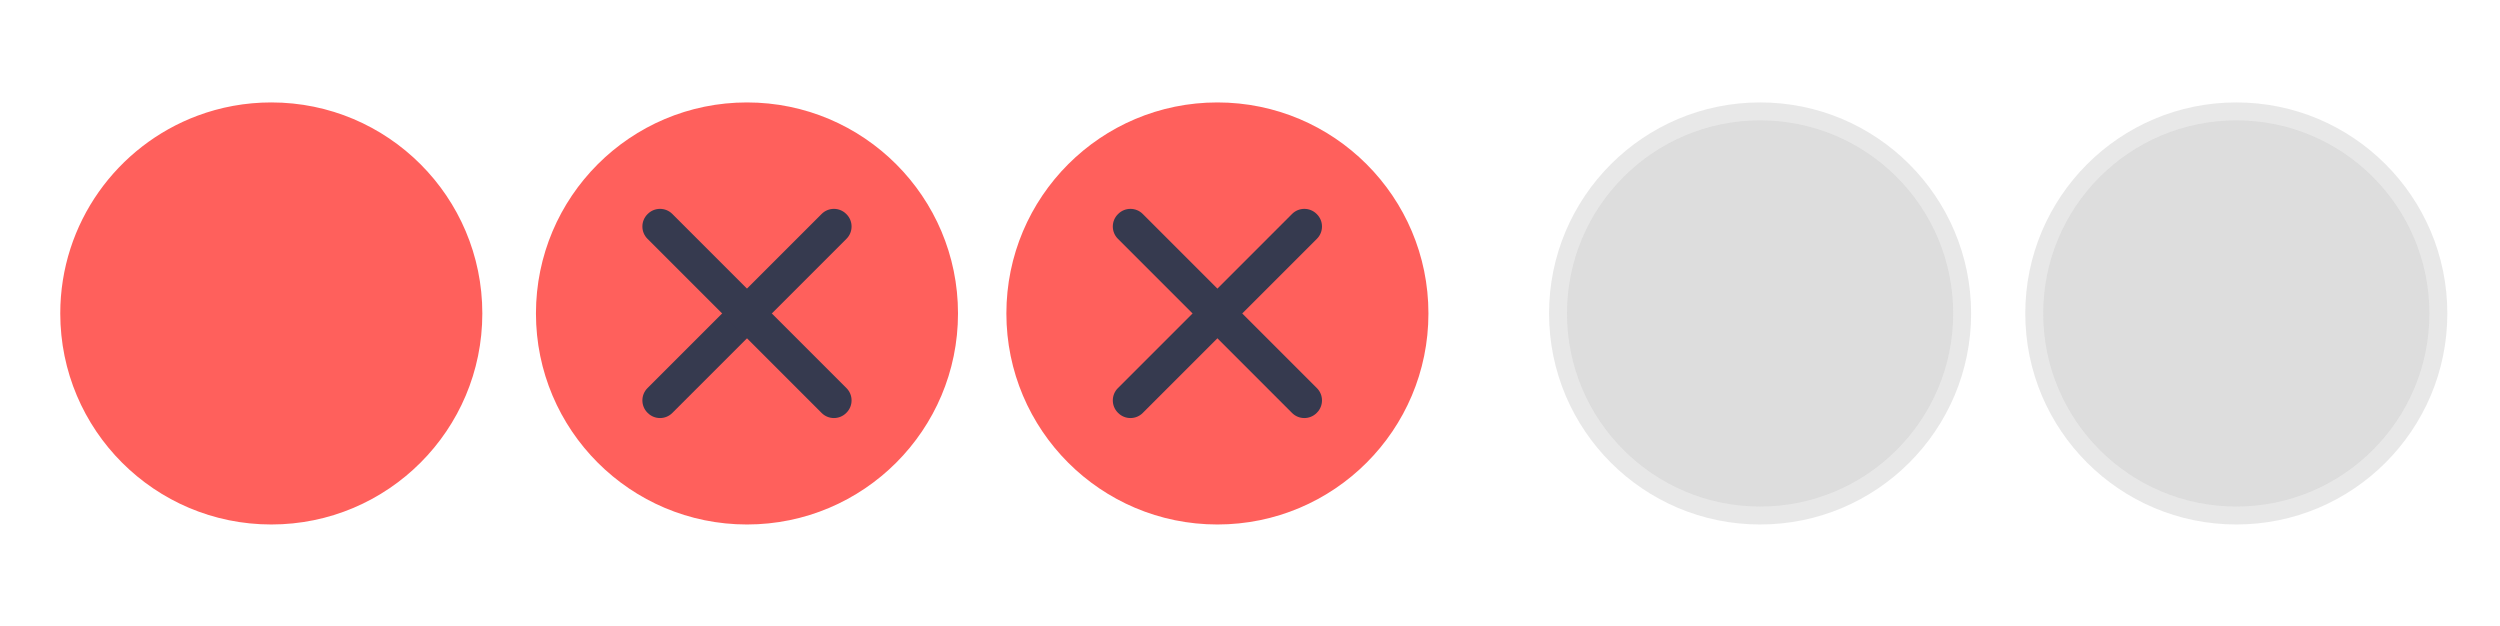
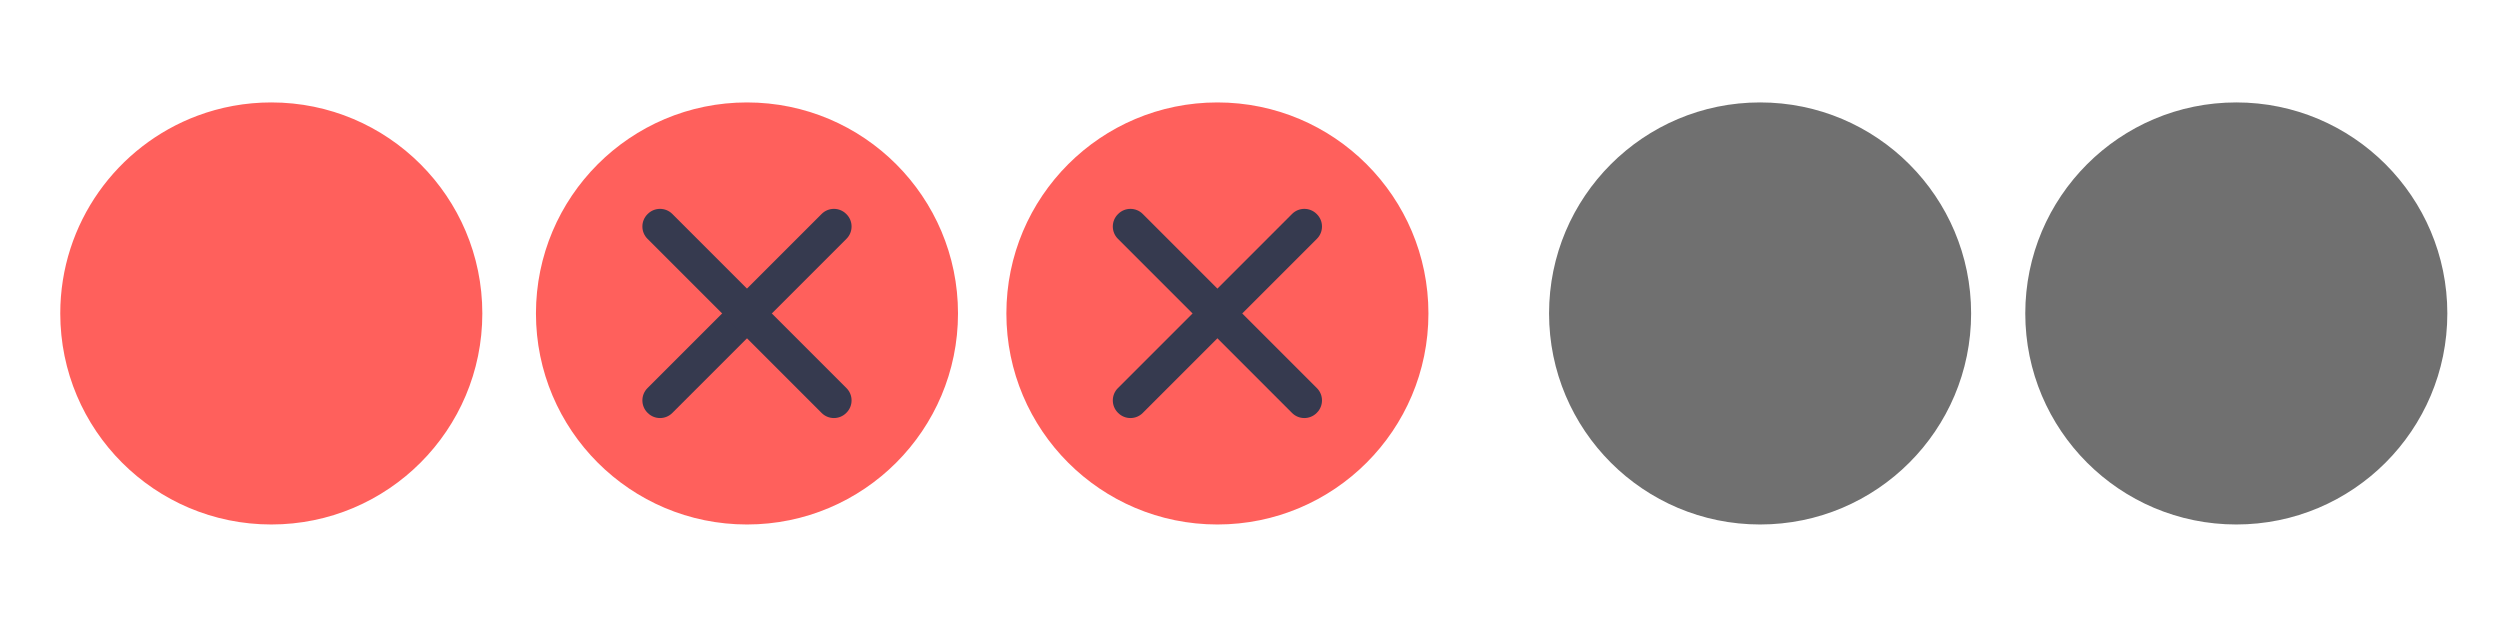
<svg xmlns="http://www.w3.org/2000/svg" xmlns:xlink="http://www.w3.org/1999/xlink" version="1.1" id="svg4428" height="29.867" width="119.467">
  <defs id="defs4430">
    <linearGradient id="linearGradient3913">
      <stop id="stop3915" offset="0" style="stop-color:#ffffff;stop-opacity:1;" />
      <stop style="stop-color:#ffffff;stop-opacity:0.498;" offset="0.5" id="stop3921" />
      <stop id="stop3917" offset="1" style="stop-color:#ffffff;stop-opacity:0;" />
    </linearGradient>
    <linearGradient id="linearGradient3868">
      <stop id="stop3870" offset="0" style="stop-color:#5a5a5a;stop-opacity:1;" />
      <stop id="stop3872" offset="1" style="stop-color:#646464;stop-opacity:1;" />
    </linearGradient>
    <linearGradient id="linearGradient3813">
      <stop id="stop3815" offset="0" style="stop-color:#666666;stop-opacity:1;" />
      <stop id="stop3817" offset="1" style="stop-color:#636363;stop-opacity:1;" />
    </linearGradient>
    <linearGradient id="linearGradient3787">
      <stop id="stop3789" offset="0" style="stop-color:#e5e5df;stop-opacity:1;" />
      <stop id="stop3791" offset="1" style="stop-color:#dadad4;stop-opacity:1;" />
    </linearGradient>
    <linearGradient id="linearGradient3806-3-5-6">
      <stop id="stop3808-6-9-1" offset="0" style="stop-color:#303030;stop-opacity:1;" />
      <stop id="stop3810-4-6-3" offset="1" style="stop-color:#232323;stop-opacity:1;" />
    </linearGradient>
    <linearGradient gradientUnits="userSpaceOnUse" y2="1032.362" x2="40" y1="1044.362" x1="40" id="linearGradient3793" xlink:href="#linearGradient3787" />
    <linearGradient gradientTransform="matrix(1.166667,0,0,1.076923,-6.5,-80.33555)" y2="1032.362" x2="40" y1="1044.362" x1="40" gradientUnits="userSpaceOnUse" id="linearGradient3828" xlink:href="#linearGradient3787" />
    <linearGradient y2="1032.362" x2="40" y1="1044.362" x1="40" gradientTransform="matrix(1.166667,0,0,1.076923,-35.5,-1105.698)" gradientUnits="userSpaceOnUse" id="linearGradient3835" xlink:href="#linearGradient3787-8" />
    <linearGradient y2="1032.362" x2="40" y1="1044.362" x1="40" gradientTransform="matrix(1.166667,0,0,1.076923,-35.5,-1105.698)" gradientUnits="userSpaceOnUse" id="linearGradient3835-4" xlink:href="#linearGradient3787-8" />
    <linearGradient id="linearGradient3787-8">
      <stop id="stop3789-2" offset="0" style="stop-color:#f5f5ee;stop-opacity:1;" />
      <stop id="stop3791-6" offset="1" style="stop-color:#e6e6df;stop-opacity:1;" />
    </linearGradient>
    <linearGradient y2="1032.362" x2="40" y1="1044.362" x1="40" gradientTransform="matrix(1.166667,0,0,1.076923,-35.5,-1105.698)" gradientUnits="userSpaceOnUse" id="linearGradient3835-3" xlink:href="#linearGradient3787-8" />
    <linearGradient id="linearGradient3787-7">
      <stop id="stop3789-3" offset="0" style="stop-color:#f5f5ee;stop-opacity:1;" />
      <stop id="stop3791-3" offset="1" style="stop-color:#e6e6e0;stop-opacity:1;" />
    </linearGradient>
    <linearGradient gradientUnits="userSpaceOnUse" y2="8.25" x2="11" y1="15.75" x1="11" id="linearGradient3807" xlink:href="#linearGradient3787" />
    <linearGradient gradientUnits="userSpaceOnUse" y2="8.8" x2="29.5" y1="15.2" x1="29.5" id="linearGradient3819" xlink:href="#linearGradient3813" />
    <linearGradient gradientUnits="userSpaceOnUse" y2="15.889" x2="10" y1="7" x1="10" id="linearGradient3807-1" xlink:href="#linearGradient4231" />
    <linearGradient id="linearGradient4231">
      <stop style="stop-color:#e7e7e1;stop-opacity:1;" offset="0" id="stop4233" />
      <stop style="stop-color:#dadad3;stop-opacity:1;" offset="1" id="stop4239" />
    </linearGradient>
    <linearGradient gradientUnits="userSpaceOnUse" y2="7" x2="10" y1="15.889" x1="10" id="linearGradient3807-1-1" xlink:href="#linearGradient4231-1" />
    <linearGradient id="linearGradient4231-1">
      <stop style="stop-color:#e5e5de;stop-opacity:1;" offset="0" id="stop4233-6" />
      <stop style="stop-color:#dadad3;stop-opacity:1;" offset="1" id="stop4239-7" />
    </linearGradient>
    <linearGradient id="linearGradient4363">
      <stop id="stop4365" offset="0" style="stop-color:#979791;stop-opacity:1;" />
      <stop id="stop4367" offset="1" style="stop-color:#dadad4;stop-opacity:0;" />
    </linearGradient>
    <linearGradient id="linearGradient4363-7">
      <stop id="stop4365-9" offset="0" style="stop-color:#f5f5ef;stop-opacity:1;" />
      <stop id="stop4367-8" offset="1" style="stop-color:#dadad4;stop-opacity:0;" />
    </linearGradient>
    <linearGradient y2="58" x2="248.632" y1="79" x1="248.632" gradientTransform="matrix(1.1875,0,0,1,-41.25,0)" gradientUnits="userSpaceOnUse" id="linearGradient4361" xlink:href="#linearGradient4231-7" />
    <linearGradient id="linearGradient4231-7">
      <stop style="stop-color:#e6e6df;stop-opacity:1;" offset="0" id="stop4233-4" />
      <stop style="stop-color:#d1d1ca;stop-opacity:1;" offset="1" id="stop4239-8" />
    </linearGradient>
    <linearGradient y2="58" x2="248.632" y1="79" x1="248.632" gradientTransform="matrix(1.1875,0,0,1,-262.25,-55.99998)" gradientUnits="userSpaceOnUse" id="linearGradient3127" xlink:href="#linearGradient4231-7" />
    <linearGradient y2="58" x2="248.632" y1="79" x1="248.632" gradientTransform="matrix(1.1875,0,0,1,-262.25,-55.99998)" gradientUnits="userSpaceOnUse" id="linearGradient3154" xlink:href="#linearGradient4231-7" />
    <linearGradient y2="58" x2="248.632" y1="79" x1="248.632" gradientTransform="matrix(1.1875,0,0,1,-249.25,-54.99998)" gradientUnits="userSpaceOnUse" id="linearGradient3159" xlink:href="#linearGradient4231-7" />
    <linearGradient y2="58" x2="248.632" y1="79" x1="248.632" gradientTransform="matrix(1.1875,0,0,1,-262.25,-55.99998)" gradientUnits="userSpaceOnUse" id="linearGradient3159-0" xlink:href="#linearGradient4231-7-9" />
    <linearGradient id="linearGradient4231-7-9">
      <stop style="stop-color:#e6e6df;stop-opacity:1;" offset="0" id="stop4233-4-2" />
      <stop style="stop-color:#d1d1ca;stop-opacity:1;" offset="1" id="stop4239-8-9" />
    </linearGradient>
    <linearGradient id="linearGradient4231-5">
      <stop style="stop-color:#e5e5de;stop-opacity:1;" offset="0" id="stop4233-41" />
      <stop style="stop-color:#dadad3;stop-opacity:1;" offset="1" id="stop4239-73" />
    </linearGradient>
    <linearGradient y2="58" x2="248.632" y1="79" x1="248.632" gradientTransform="matrix(1.1875,0,0,1,-262.25,-55.99998)" gradientUnits="userSpaceOnUse" id="linearGradient3159-1" xlink:href="#linearGradient4231-7-7" />
    <linearGradient id="linearGradient4231-7-7">
      <stop style="stop-color:#e6e6df;stop-opacity:1;" offset="0" id="stop4233-4-7" />
      <stop style="stop-color:#d1d1ca;stop-opacity:1;" offset="1" id="stop4239-8-2" />
    </linearGradient>
    <linearGradient gradientUnits="userSpaceOnUse" y2="7" x2="10" y1="15.889" x1="10" id="linearGradient3807-1-7" xlink:href="#linearGradient4231-73" />
    <linearGradient id="linearGradient4231-73">
      <stop style="stop-color:#e5e5de;stop-opacity:1;" offset="0" id="stop4233-1" />
      <stop style="stop-color:#dadad3;stop-opacity:1;" offset="1" id="stop4239-85" />
    </linearGradient>
    <radialGradient gradientUnits="userSpaceOnUse" gradientTransform="matrix(1,0,0,0.492929,0.1212798,524.5964)" r="8.006" fy="1034.921" fx="-14.843" cy="1034.921" cx="-14.843" id="radialGradient5329" xlink:href="#linearGradient4363-7" />
    <filter height="1.758" y="-0.379" width="1.371" x="-0.185" id="filter5355">
      <feGaussianBlur id="feGaussianBlur5357" stdDeviation="1.207" />
    </filter>
  </defs>
  <g transform="translate(0,-1092.653)" id="layer1">
    <g transform="translate(86.4,-3.2)" id="4" />
    <path transform="matrix(0.998626,0,0,0.9174844,122.4367,158.2753)" id="path3863" d="m -22.666,1038.623 h 15.888 c -0.374,-10.748 -15.894,-9.959 -15.888,0 z" style="opacity:0;fill:url(#radialGradient5329);fill-opacity:1;stroke:#000000;stroke-width:0.1;stroke-linecap:butt;stroke-linejoin:miter;stroke-miterlimit:4;stroke-dasharray:none;stroke-opacity:1;filter:url(#filter5355)" />
    <g transform="matrix(0.02211836,0,0,-0.02211825,2.814838,1117.89)" id="active-center">
      <path id="path14" style="fill:#ff605c;fill-opacity:1;fill-rule:evenodd;stroke:none;stroke-width:0;stroke-dasharray:none" d="M 458.879,7.858 C 710.679,7.858 914.8,211.983 914.8,463.788 c 0,251.795 -204.121,455.921 -455.921,455.921 -56.252,0 -110.124,-10.187 -159.872,-28.817 C 126.064,826.127 2.954,659.332 2.954,463.788 2.954,211.983 207.079,7.858 458.879,7.858" />
      <path id="path16" style="fill:#ff605c;fill-opacity:1;fill-rule:evenodd;stroke:none;stroke-width:0;stroke-dasharray:none" d="m 458.879,46.638 c 230.384,0 417.146,186.763 417.146,417.15 0,230.379 -186.762,417.141 -417.146,417.141 -230.383,0 -417.15,-186.763 -417.15,-417.141 0,-230.387 186.767,-417.15 417.15,-417.15" />
    </g>
    <g transform="matrix(0.02211825,0,0,-0.02211826,25.48017,1117.819)" id="hover-center">
      <path id="path14-6" style="fill:#ff605c;fill-opacity:1;fill-rule:evenodd;stroke:none;stroke-width:1.067" d="m 461.867,4.638 c 251.796,0 455.921,204.125 455.921,455.925 0,251.801 -204.125,455.925 -455.921,455.925 -251.804,0 -455.929,-204.125 -455.929,-455.925 0,-251.799 204.125,-455.925 455.929,-455.925" />
      <path id="path16-5" style="fill:#ff605c;fill-opacity:1;fill-rule:evenodd;stroke:none;stroke-width:1.067" d="m 461.867,43.412 c 230.379,0 417.141,186.767 417.141,417.15 0,230.384 -186.763,417.147 -417.141,417.147 -230.387,0 -417.15,-186.763 -417.15,-417.147 0,-230.383 186.763,-417.15 417.15,-417.15" />
      <path id="path18" style="fill:#363a4f;fill-opacity:1;fill-rule:evenodd;stroke:none;stroke-width:1.067" d="m 246.821,299.191 376.412,376.413 c 14.567,14.566 38.4,14.566 52.975,0 l 0.697,-0.704 c 14.571,-14.566 14.571,-38.4 0.004,-52.971 L 300.496,245.521 c -14.571,-14.571 -38.404,-14.571 -52.971,0 l -0.704,0.695 c -14.567,14.571 -14.567,38.409 0,52.975" />
      <path id="path20" style="fill:#363a4f;fill-opacity:1;fill-rule:evenodd;stroke:none;stroke-width:1.067" d="m 300.496,675.604 376.409,-376.413 c 14.566,-14.566 14.566,-38.404 0,-52.971 l -0.701,-0.7 c -14.571,-14.571 -38.403,-14.571 -52.971,0 L 246.821,621.93 c -14.572,14.571 -14.572,38.404 0,52.975 l 0.7,0.7 c 14.571,14.571 38.404,14.571 52.975,0" />
    </g>
    <g transform="matrix(0.02211825,0,0,-0.02211836,47.96021,1117.944)" id="pressed-center">
      <path id="path14-4" style="fill:#ff605c;fill-opacity:1;fill-rule:evenodd;stroke:none;stroke-width:1.067" d="m 461.867,10.287 c 251.796,0 455.921,204.125 455.921,455.921 0,251.801 -204.125,455.925 -455.921,455.925 -251.804,0 -455.929,-204.125 -455.929,-455.925 0,-251.795 204.125,-455.921 455.929,-455.921" />
      <path id="path16-2" style="fill:#ff605c;fill-opacity:1;fill-rule:evenodd;stroke:none;stroke-width:1.067" d="m 461.867,49.063 c 230.379,0 417.141,186.767 417.141,417.145 0,230.388 -186.763,417.15 -417.141,417.15 -230.387,0 -417.15,-186.762 -417.15,-417.15 0,-230.379 186.763,-417.145 417.15,-417.145" />
      <path id="path18-6" style="fill:#363a4f;fill-opacity:1;fill-rule:evenodd;stroke:none;stroke-width:1.067" d="m 246.821,304.842 376.412,376.409 c 14.567,14.571 38.4,14.571 52.975,0 l 0.697,-0.7 c 14.571,-14.567 14.571,-38.404 0.004,-52.972 L 300.496,251.171 c -14.571,-14.571 -38.404,-14.571 -52.971,0 l -0.704,0.695 c -14.567,14.571 -14.567,38.404 0,52.975" />
      <path id="path20-2" style="fill:#363a4f;fill-opacity:1;fill-rule:evenodd;stroke:none;stroke-width:1.067" d="M 300.496,681.25 676.905,304.842 c 14.566,-14.566 14.566,-38.404 0,-52.975 l -0.701,-0.695 c -14.571,-14.571 -38.403,-14.571 -52.971,0 L 246.821,627.579 c -14.572,14.567 -14.572,38.404 0,52.972 l 0.7,0.7 c 14.571,14.571 38.404,14.571 52.975,0" />
    </g>
-     <g style="fill:#6b6b6b;fill-opacity:1" transform="matrix(0.02211826,0,0,-0.02211835,73.95945,1117.824)" id="inactive-center">
-       <path id="path14-0" style="opacity:0.5;fill:#d1d1d1;fill-opacity:1;fill-rule:evenodd;stroke:none;stroke-width:1.067" d="m 458.879,4.875 c 251.801,0 455.925,204.121 455.925,455.925 0,251.796 -204.125,455.921 -455.925,455.921 C 207.079,916.721 2.954,712.596 2.954,460.8 2.954,208.996 207.079,4.875 458.879,4.875" />
-       <path id="path16-8" style="opacity:0.5;fill:#d1d1d1;fill-opacity:1;fill-rule:evenodd;stroke:none;stroke-width:1.067" d="m 458.879,43.65 c 230.384,0 417.15,186.763 417.15,417.15 0,230.379 -186.766,417.146 -417.15,417.146 C 228.496,877.946 41.729,691.179 41.729,460.8 41.729,230.413 228.496,43.65 458.879,43.65" />
+     <g style="fill:#101010;fill-opacity:1" transform="matrix(0.02211826,0,0,-0.02211835,73.95945,1117.824)" id="inactive-center">
+       <path id="path14-0" style="opacity:0.9;fill:#606060;fill-opacity:1;fill-rule:evenodd;stroke:none;stroke-width:1.067" d="m 458.879,4.875 c 251.801,0 455.925,204.121 455.925,455.925 0,251.796 -204.125,455.921 -455.925,455.921 C 207.079,916.721 2.954,712.596 2.954,460.8 2.954,208.996 207.079,4.875 458.879,4.875" />
+       <path id="path16-8" style="opacity:0.0;fill:#d1d1d1;fill-opacity:1;fill-rule:evenodd;stroke:none;stroke-width:1.067" d="m 458.879,43.65 c 230.384,0 417.15,186.763 417.15,417.15 0,230.379 -186.766,417.146 -417.15,417.146 C 228.496,877.946 41.729,691.179 41.729,460.8 41.729,230.413 228.496,43.65 458.879,43.65" />
    </g>
-     <g style="fill:#6b6b6b;fill-opacity:1" transform="matrix(0.02211826,0,0,-0.02211835,96.71634,1117.824)" id="deactivated-center">
-       <path id="path14-0-0" style="opacity:0.5;fill:#d1d1d1;fill-opacity:1;fill-rule:evenodd;stroke:none;stroke-width:1.067" d="m 458.879,4.875 c 251.801,0 455.925,204.121 455.925,455.925 0,251.796 -204.125,455.921 -455.925,455.921 C 207.079,916.721 2.954,712.596 2.954,460.8 2.954,208.996 207.079,4.875 458.879,4.875" />
-       <path id="path16-8-4" style="opacity:0.5;fill:#d1d1d1;fill-opacity:1;fill-rule:evenodd;stroke:none;stroke-width:1.067" d="m 458.879,43.65 c 230.384,0 417.15,186.763 417.15,417.15 0,230.379 -186.766,417.146 -417.15,417.146 C 228.496,877.946 41.729,691.179 41.729,460.8 41.729,230.413 228.496,43.65 458.879,43.65" />
+     <g style="fill:#101010;fill-opacity:1" transform="matrix(0.02211826,0,0,-0.02211835,96.71634,1117.824)" id="deactivated-center">
+       <path id="path14-0-0" style="opacity:0.9;fill:#606060;fill-opacity:1;fill-rule:evenodd;stroke:none;stroke-width:1.067" d="m 458.879,4.875 c 251.801,0 455.925,204.121 455.925,455.925 0,251.796 -204.125,455.921 -455.925,455.921 C 207.079,916.721 2.954,712.596 2.954,460.8 2.954,208.996 207.079,4.875 458.879,4.875" />
+       <path id="path16-8-4" style="opacity:0.0;fill:#d1d1d1;fill-opacity:1;fill-rule:evenodd;stroke:none;stroke-width:1.067" d="m 458.879,43.65 c 230.384,0 417.15,186.763 417.15,417.15 0,230.379 -186.766,417.146 -417.15,417.146 C 228.496,877.946 41.729,691.179 41.729,460.8 41.729,230.413 228.496,43.65 458.879,43.65" />
    </g>
  </g>
</svg>
